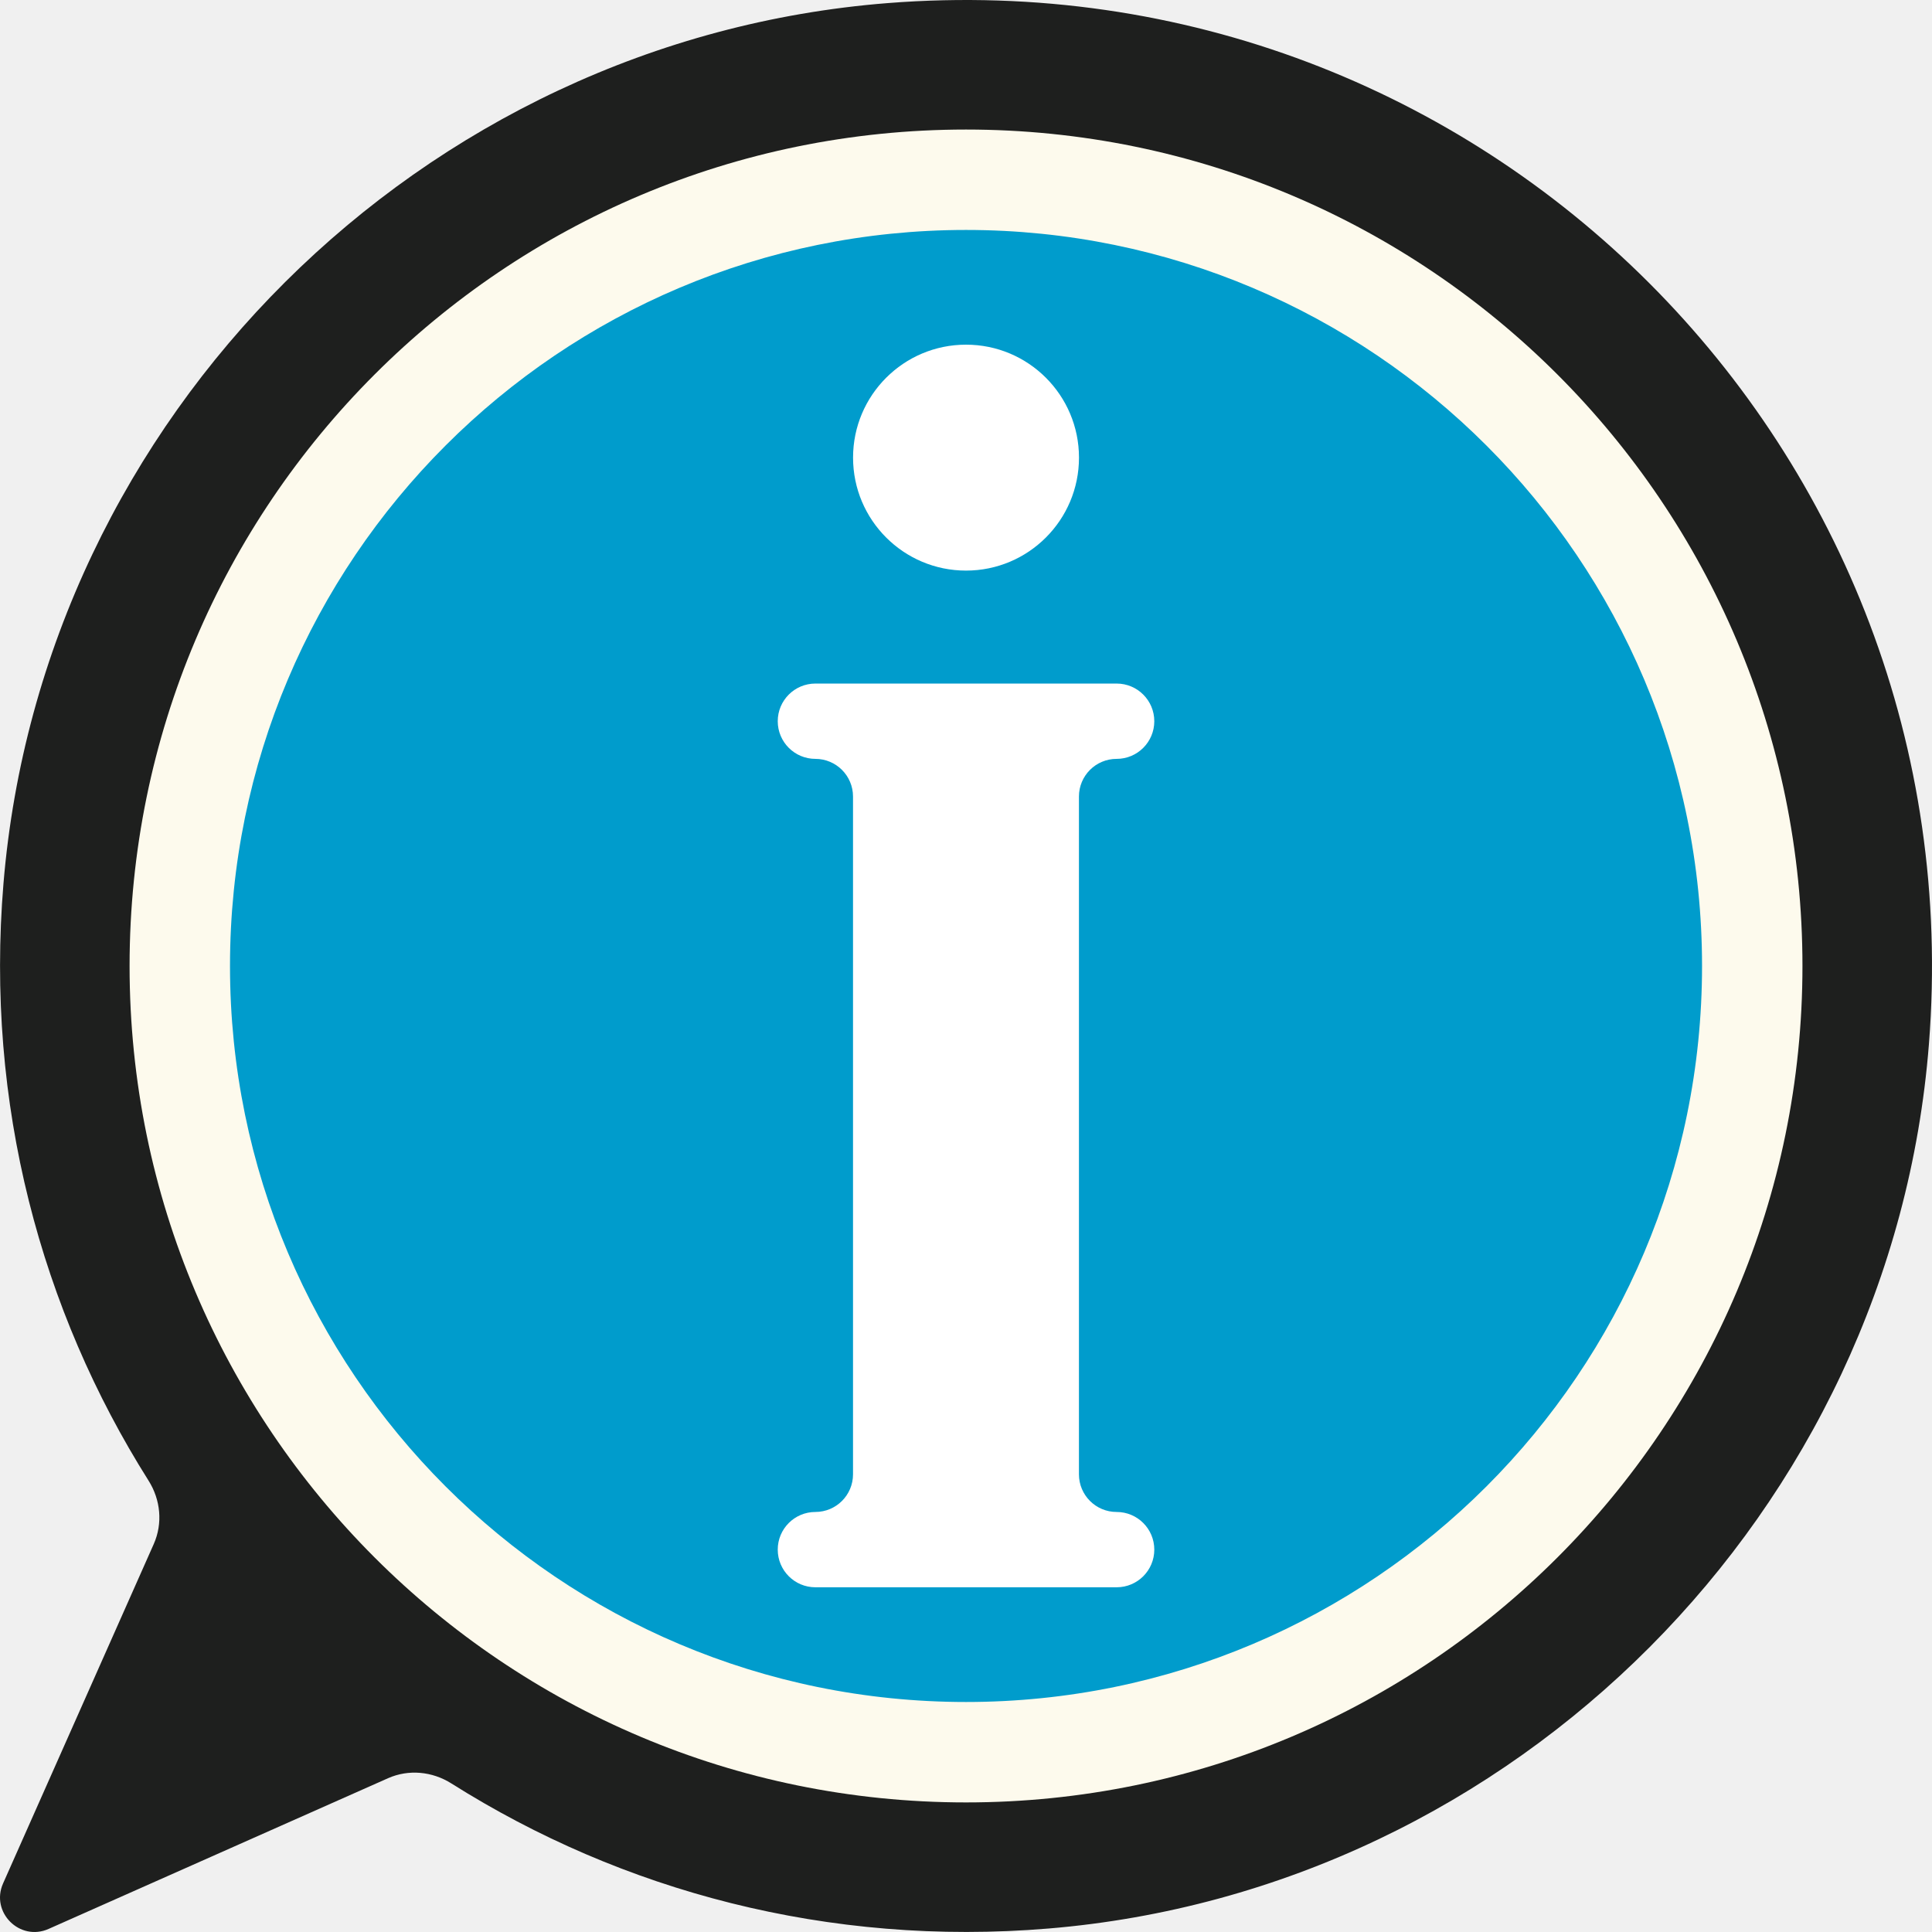
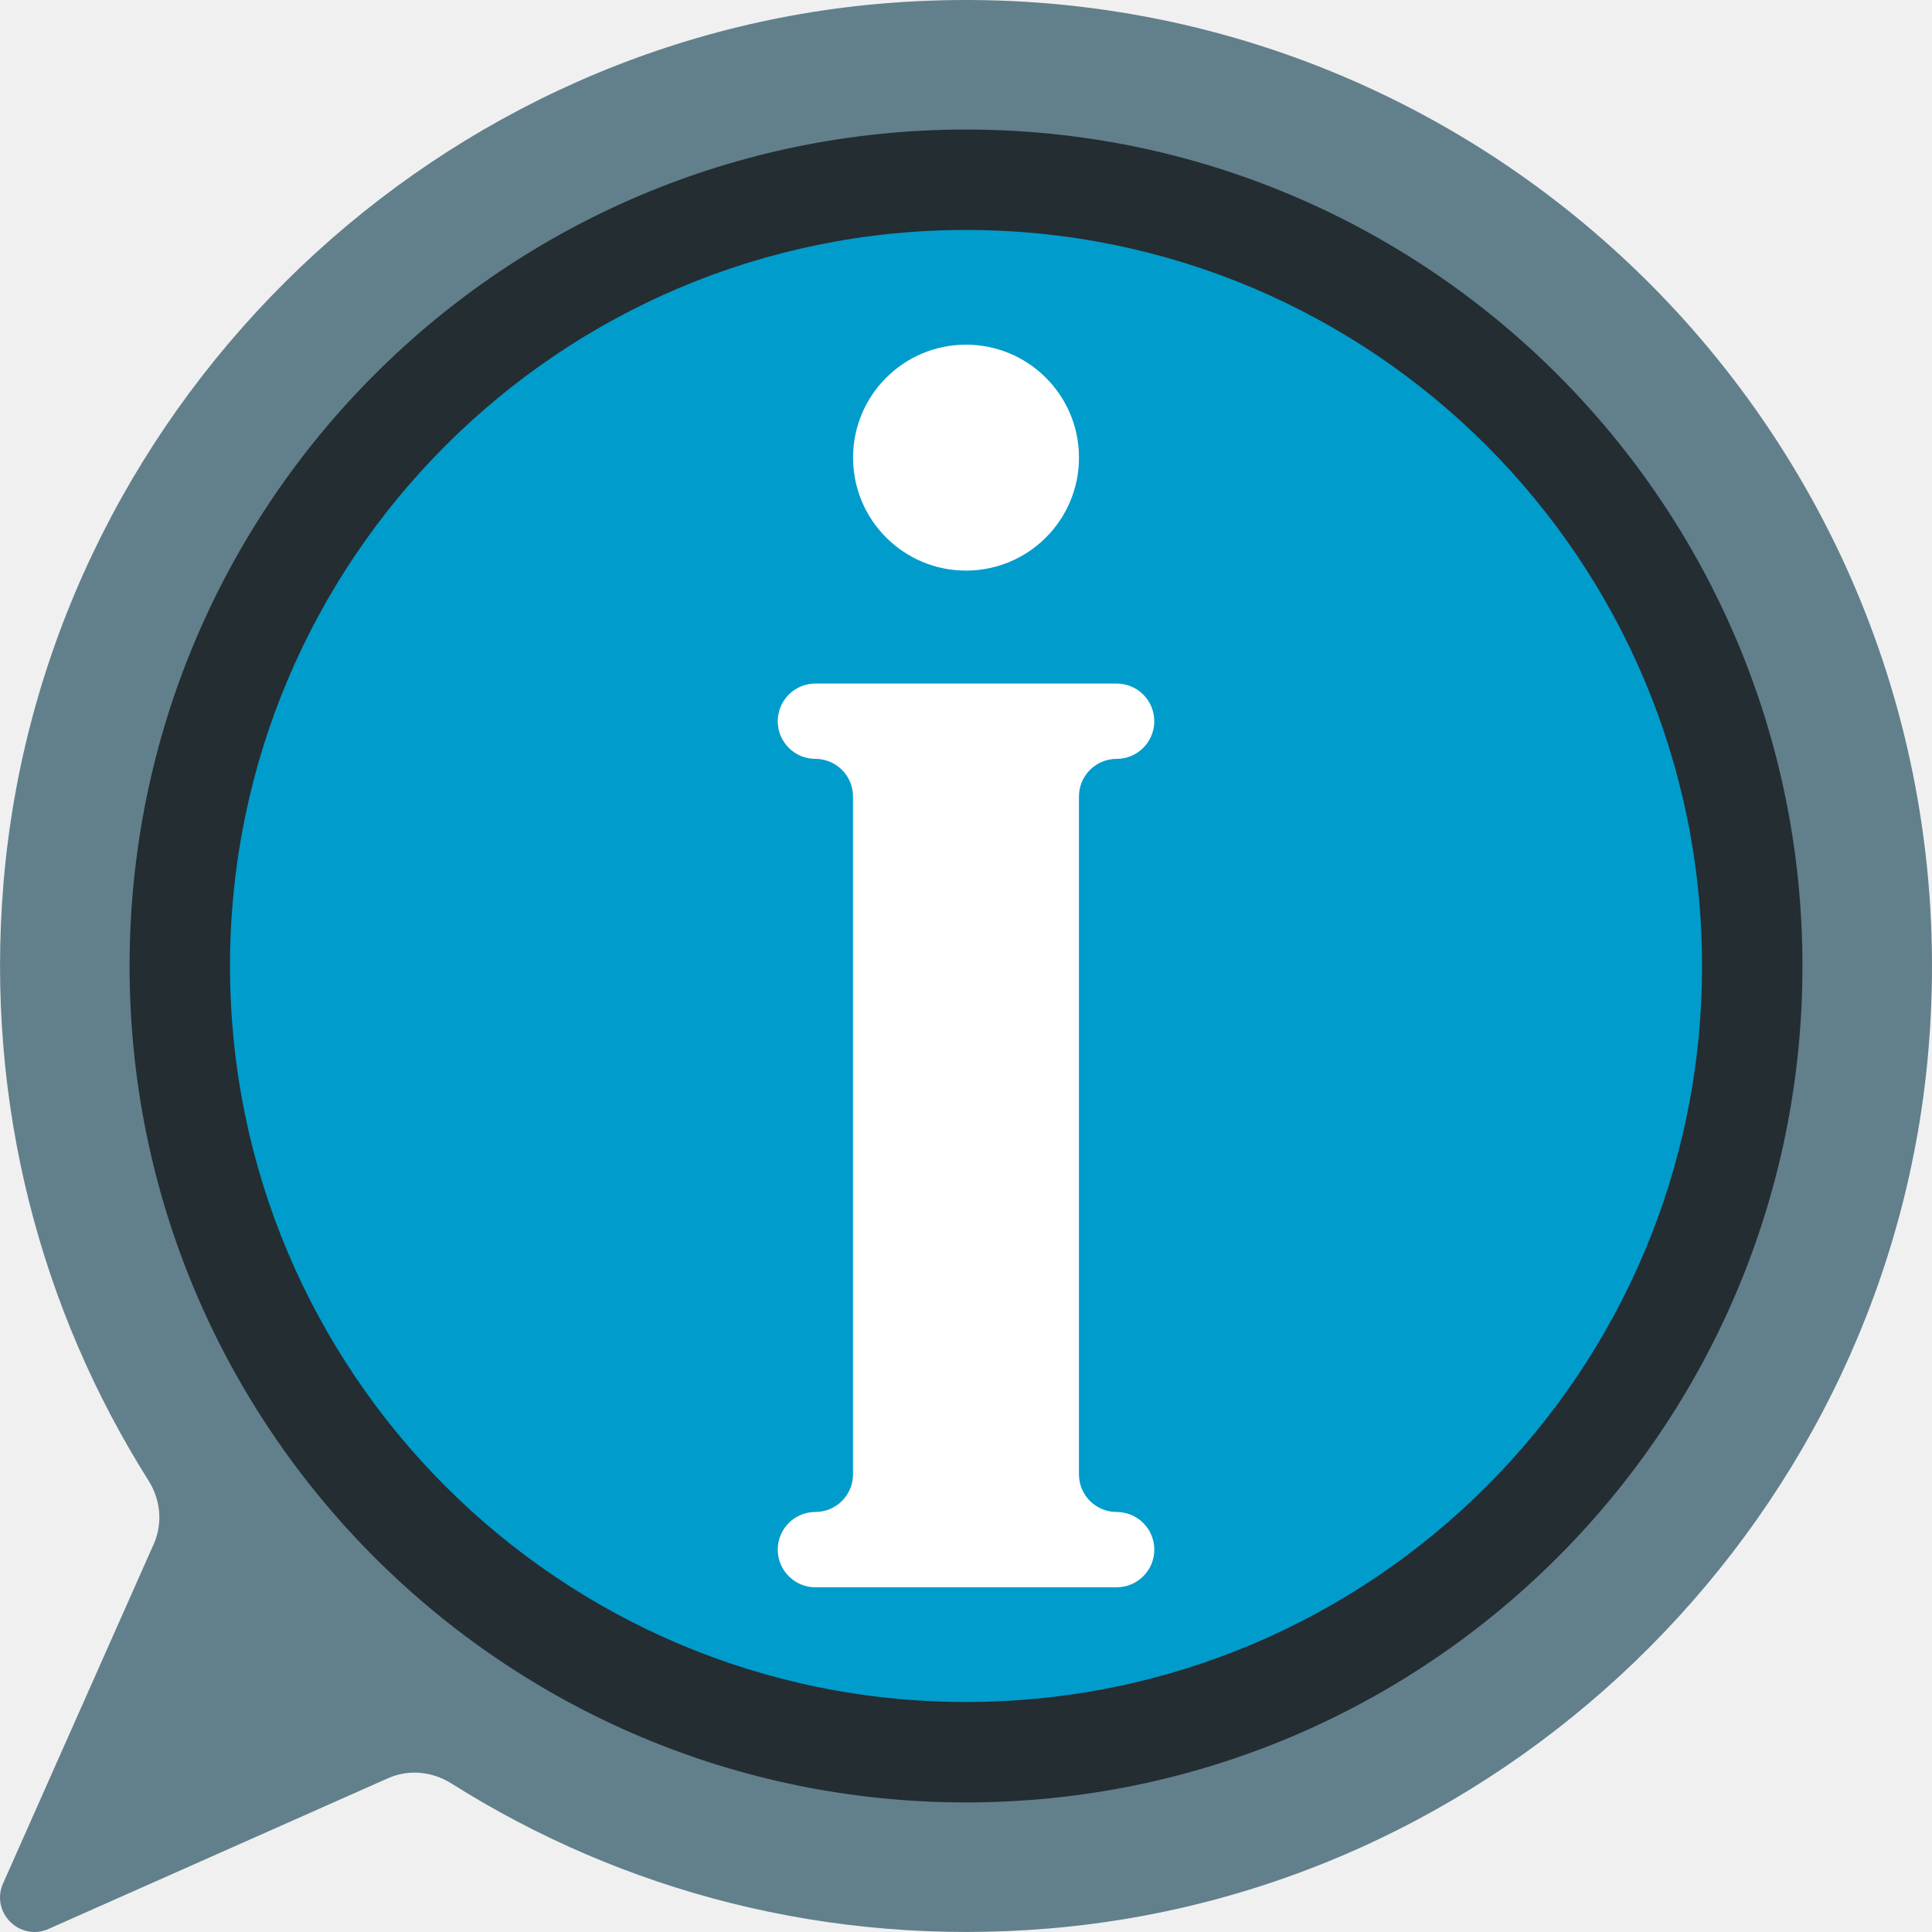
<svg xmlns="http://www.w3.org/2000/svg" version="1.0" id="Calque_1" x="0px" y="0px" viewBox="0 0 4000 4000" style="enable-background:new 0 0 4000 4000;" xml:space="preserve">
-   <path style="fill:#1e1f1e;" d="M1838.22,6.38C871.79,82.36,87.59,862.9,7.21,1828.97c-37.95,456.23,77.62,883.57,300.37,1236.54  c24.95,39.55,29.74,88.47,10.77,131.21L6.38,3899.38c-26.52,59.74,34.5,120.77,94.24,94.24l702.66-311.97  c42.75-18.98,91.66-14.2,131.21,10.77c352.96,222.73,780.27,338.3,1236.48,300.37c966.05-80.34,1746.61-864.49,1822.65-1830.89  C4090.55,929.89,3070.21-90.5,1838.22,6.38z" />
+   <path style="fill:#627f8c;" d="M1838.22,6.38C871.79,82.36,87.59,862.9,7.21,1828.97c-37.95,456.23,77.62,883.57,300.37,1236.54  c24.95,39.55,29.74,88.47,10.77,131.21L6.38,3899.38c-26.52,59.74,34.5,120.77,94.24,94.24l702.66-311.97  c42.75-18.98,91.66-14.2,131.21,10.77c352.96,222.73,780.27,338.3,1236.48,300.37c966.05-80.34,1746.61-864.49,1822.65-1830.89  C4090.55,929.89,3070.21-90.5,1838.22,6.38z" />
  <circle style="fill:#009CCC;" cx="2000.04" cy="1999.96" r="1724.1" />
-   <path style="fill:#fdfaed;" d="M2000.04,268.2c-956.42,0-1731.76,775.33-1731.76,1731.76s775.34,1731.76,1731.76,1731.76  S3731.8,2956.38,3731.8,1999.96S2956.46,268.2,2000.04,268.2z M2000.04,3523.8c-841.6,0-1523.86-682.25-1523.86-1523.86  S1158.44,476.09,2000.04,476.09S3523.9,1158.35,3523.9,1999.96S2841.65,3523.8,2000.04,3523.8z" />
+   <path style="fill:#232d32;" d="M2000.04,268.2c-956.42,0-1731.76,775.33-1731.76,1731.76s775.34,1731.76,1731.76,1731.76  S3731.8,2956.38,3731.8,1999.96S2956.46,268.2,2000.04,268.2z M2000.04,3523.8c-841.6,0-1523.86-682.25-1523.86-1523.86  S1158.44,476.09,2000.04,476.09S3523.9,1158.35,3523.9,1999.96S2841.65,3523.8,2000.04,3523.8z" />
  <g>
    <path style="fill:#FFFFFF;" d="M2311.88,3130.38h-0.08c-43.05,0-77.96-34.9-77.96-77.96V1649.12c0-43.05,34.9-77.96,77.96-77.96   h0.08c43.09,0,77.96-34.9,77.96-77.96c0-43.05-34.87-77.96-77.96-77.96H1688.2c-43.09,0-77.96,34.9-77.96,77.96   c0,43.05,34.87,77.96,77.96,77.96h-0.08c43.05,0,77.96,34.9,77.96,77.96v1403.29c0,43.05-34.9,77.96-77.96,77.96h0.08   c-43.09,0-77.96,34.9-77.96,77.96s34.87,77.96,77.96,77.96h623.69c43.09,0,77.96-34.9,77.96-77.96   C2389.84,3165.28,2354.97,3130.38,2311.88,3130.38z" />
    <circle style="fill:#FFFFFF;" cx="2000.05" cy="947.48" r="233.88" />
  </g>
</svg>
